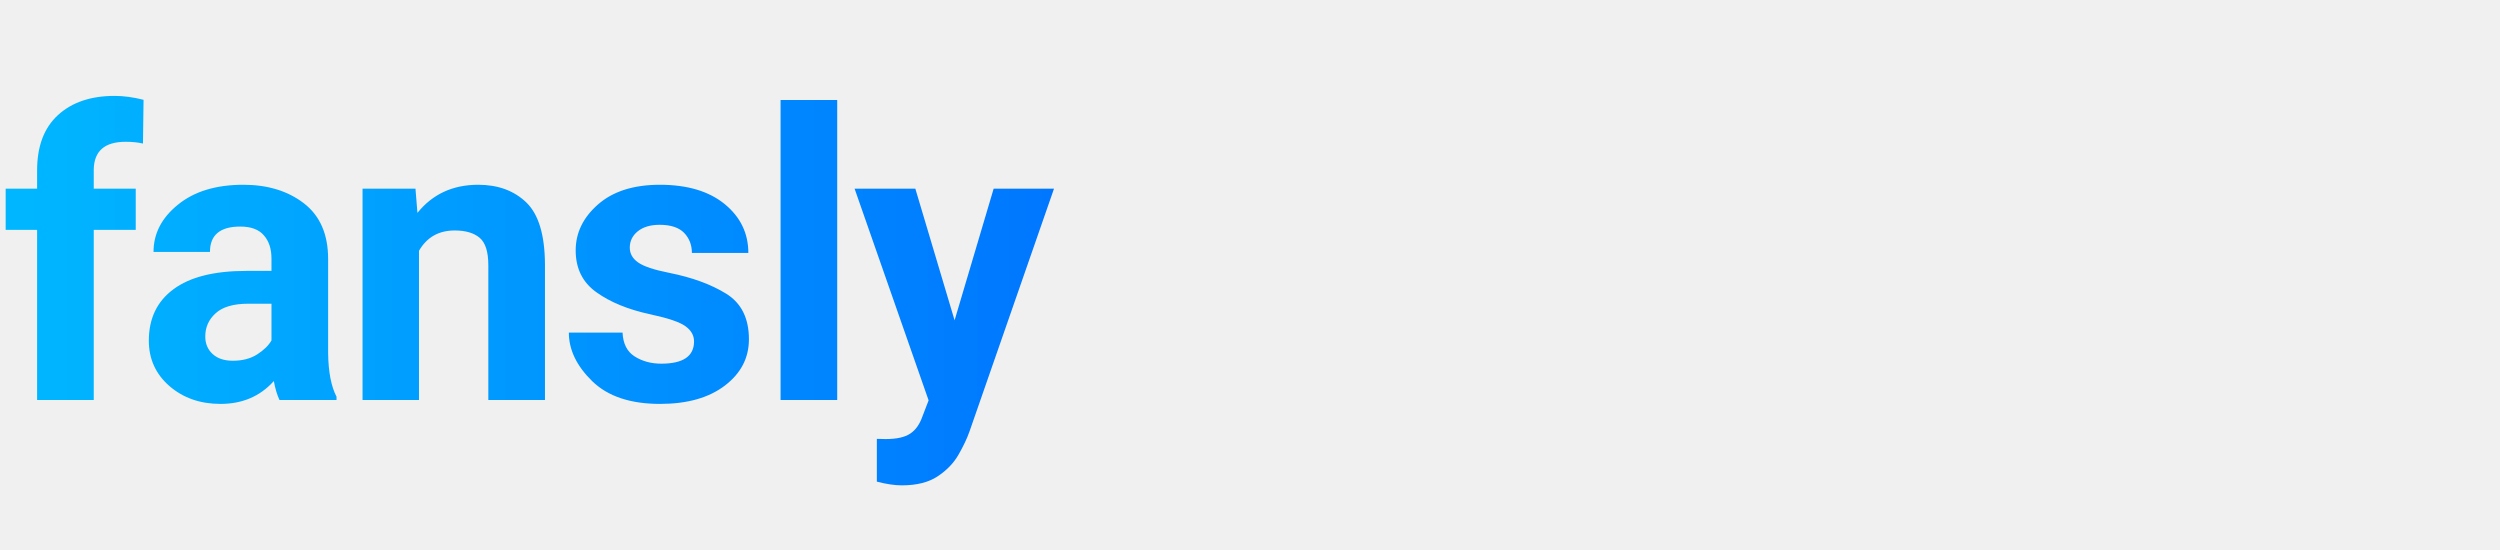
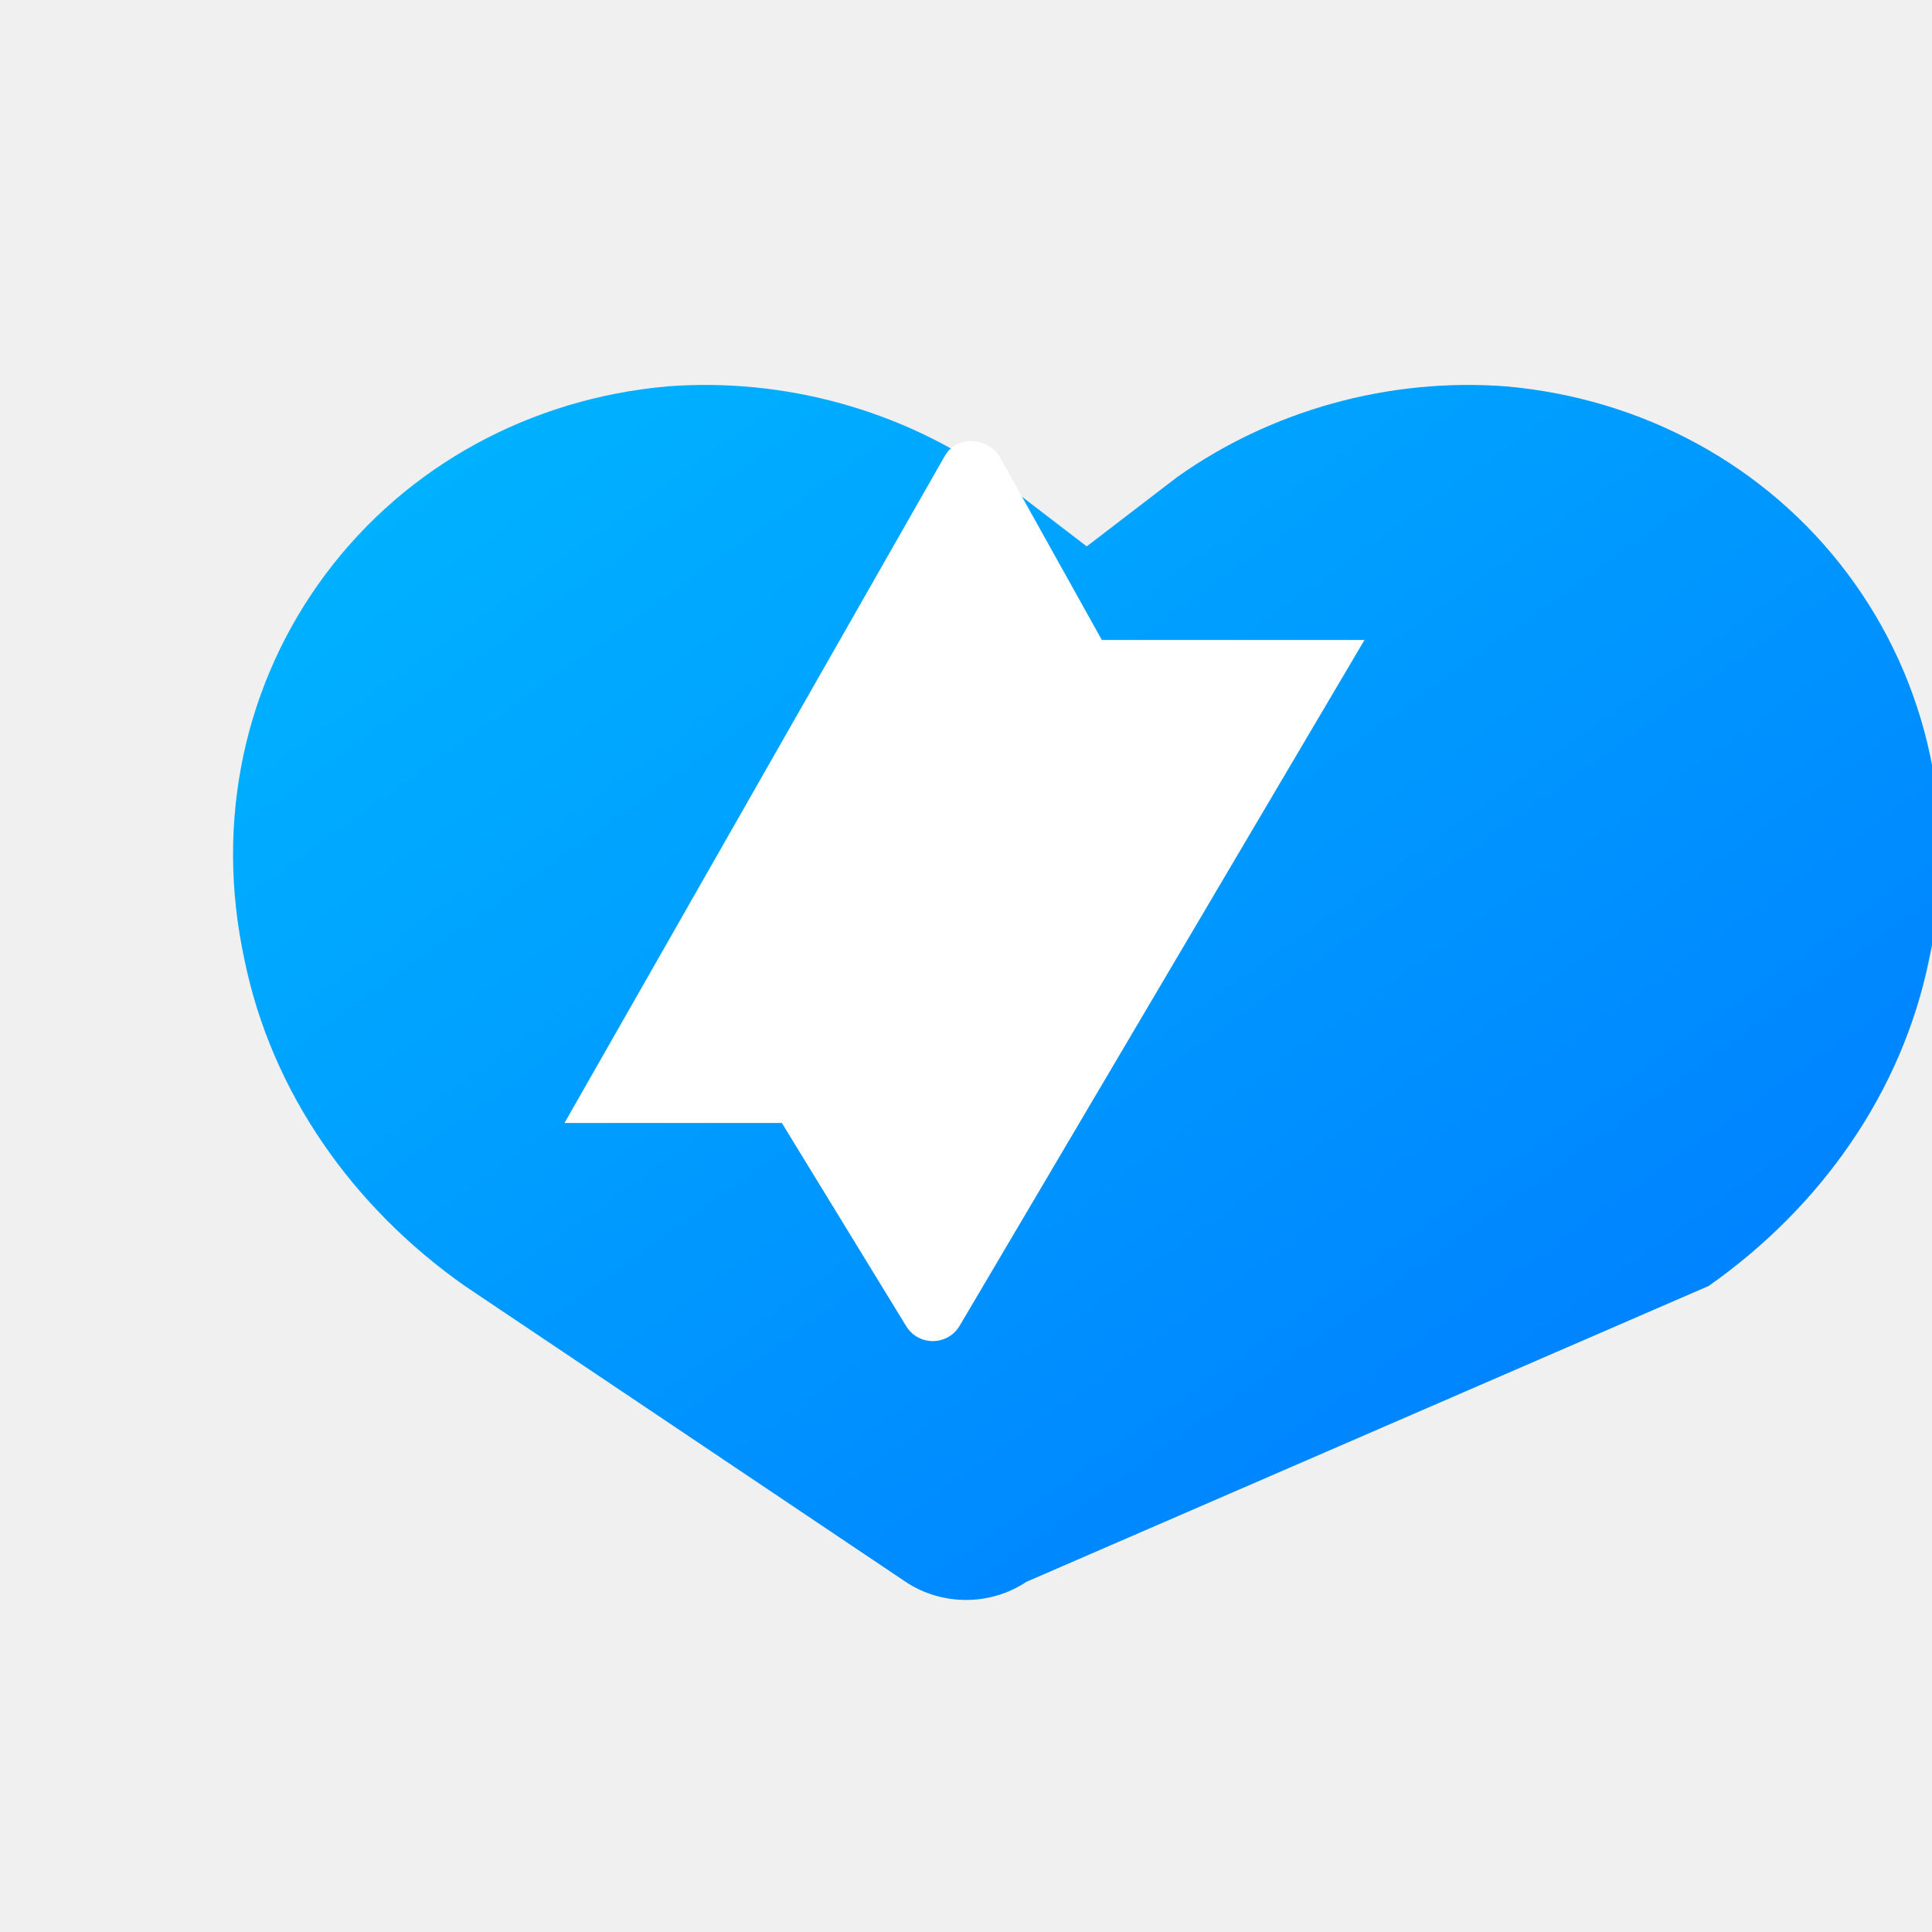
- <svg xmlns="http://www.w3.org/2000/svg" viewBox="0 0 200 44" role="img" aria-label="Fansly">
+ <svg xmlns="http://www.w3.org/2000/svg" viewBox="0 0 64 64" role="img" aria-label="Fansly">
  <defs>
-     <linearGradient id="fanslyWm" x1="0%" y1="0%" x2="100%" y2="0%">
+     <linearGradient id="fanslyBlue" x1="0%" y1="0%" x2="100%" y2="100%">
      <stop offset="0%" stop-color="#00B7FF" />
      <stop offset="100%" stop-color="#0077FF" />
    </linearGradient>
  </defs>
-   <text x="0" y="32" font-family="ui-sans-serif, system-ui, -apple-system, 'Segoe UI', Roboto, sans-serif" font-size="32" font-weight="700" fill="url(#fanslyWm)" letter-spacing="-0.02em">
-     fansly
-   </text>
+   <path d="M32 53c-0.7 0-1.4-0.2-2-0.6L15.4 42.6c-3.7-2.6-6.4-6.4-7.3-10.8-1-4.6 0-9.2 2.7-12.8 2.7-3.6 6.8-5.8 11.3-6.2 3.9-0.3 7.8 0.8 10.9 3l3 2.3 3-2.3c3.1-2.2 7-3.3 10.9-3 4.5 0.4 8.6 2.6 11.3 6.2 2.7 3.6 3.7 8.2 2.7 12.8-0.9 4.4-3.6 8.2-7.3 10.8L34 52.4c-0.6 0.4-1.3 0.6-2 0.6z" fill="url(#fanslyBlue)" />
+   <path d="M36.5 21.2h8.7L31.8 43.9c-0.4 0.7-1.4 0.7-1.8 0l-4.1-6.7h-7.2L31.3 15.1c0.4-0.7 1.4-0.6 1.8 0l3.4 6.1z" fill="#ffffff" />
</svg>
